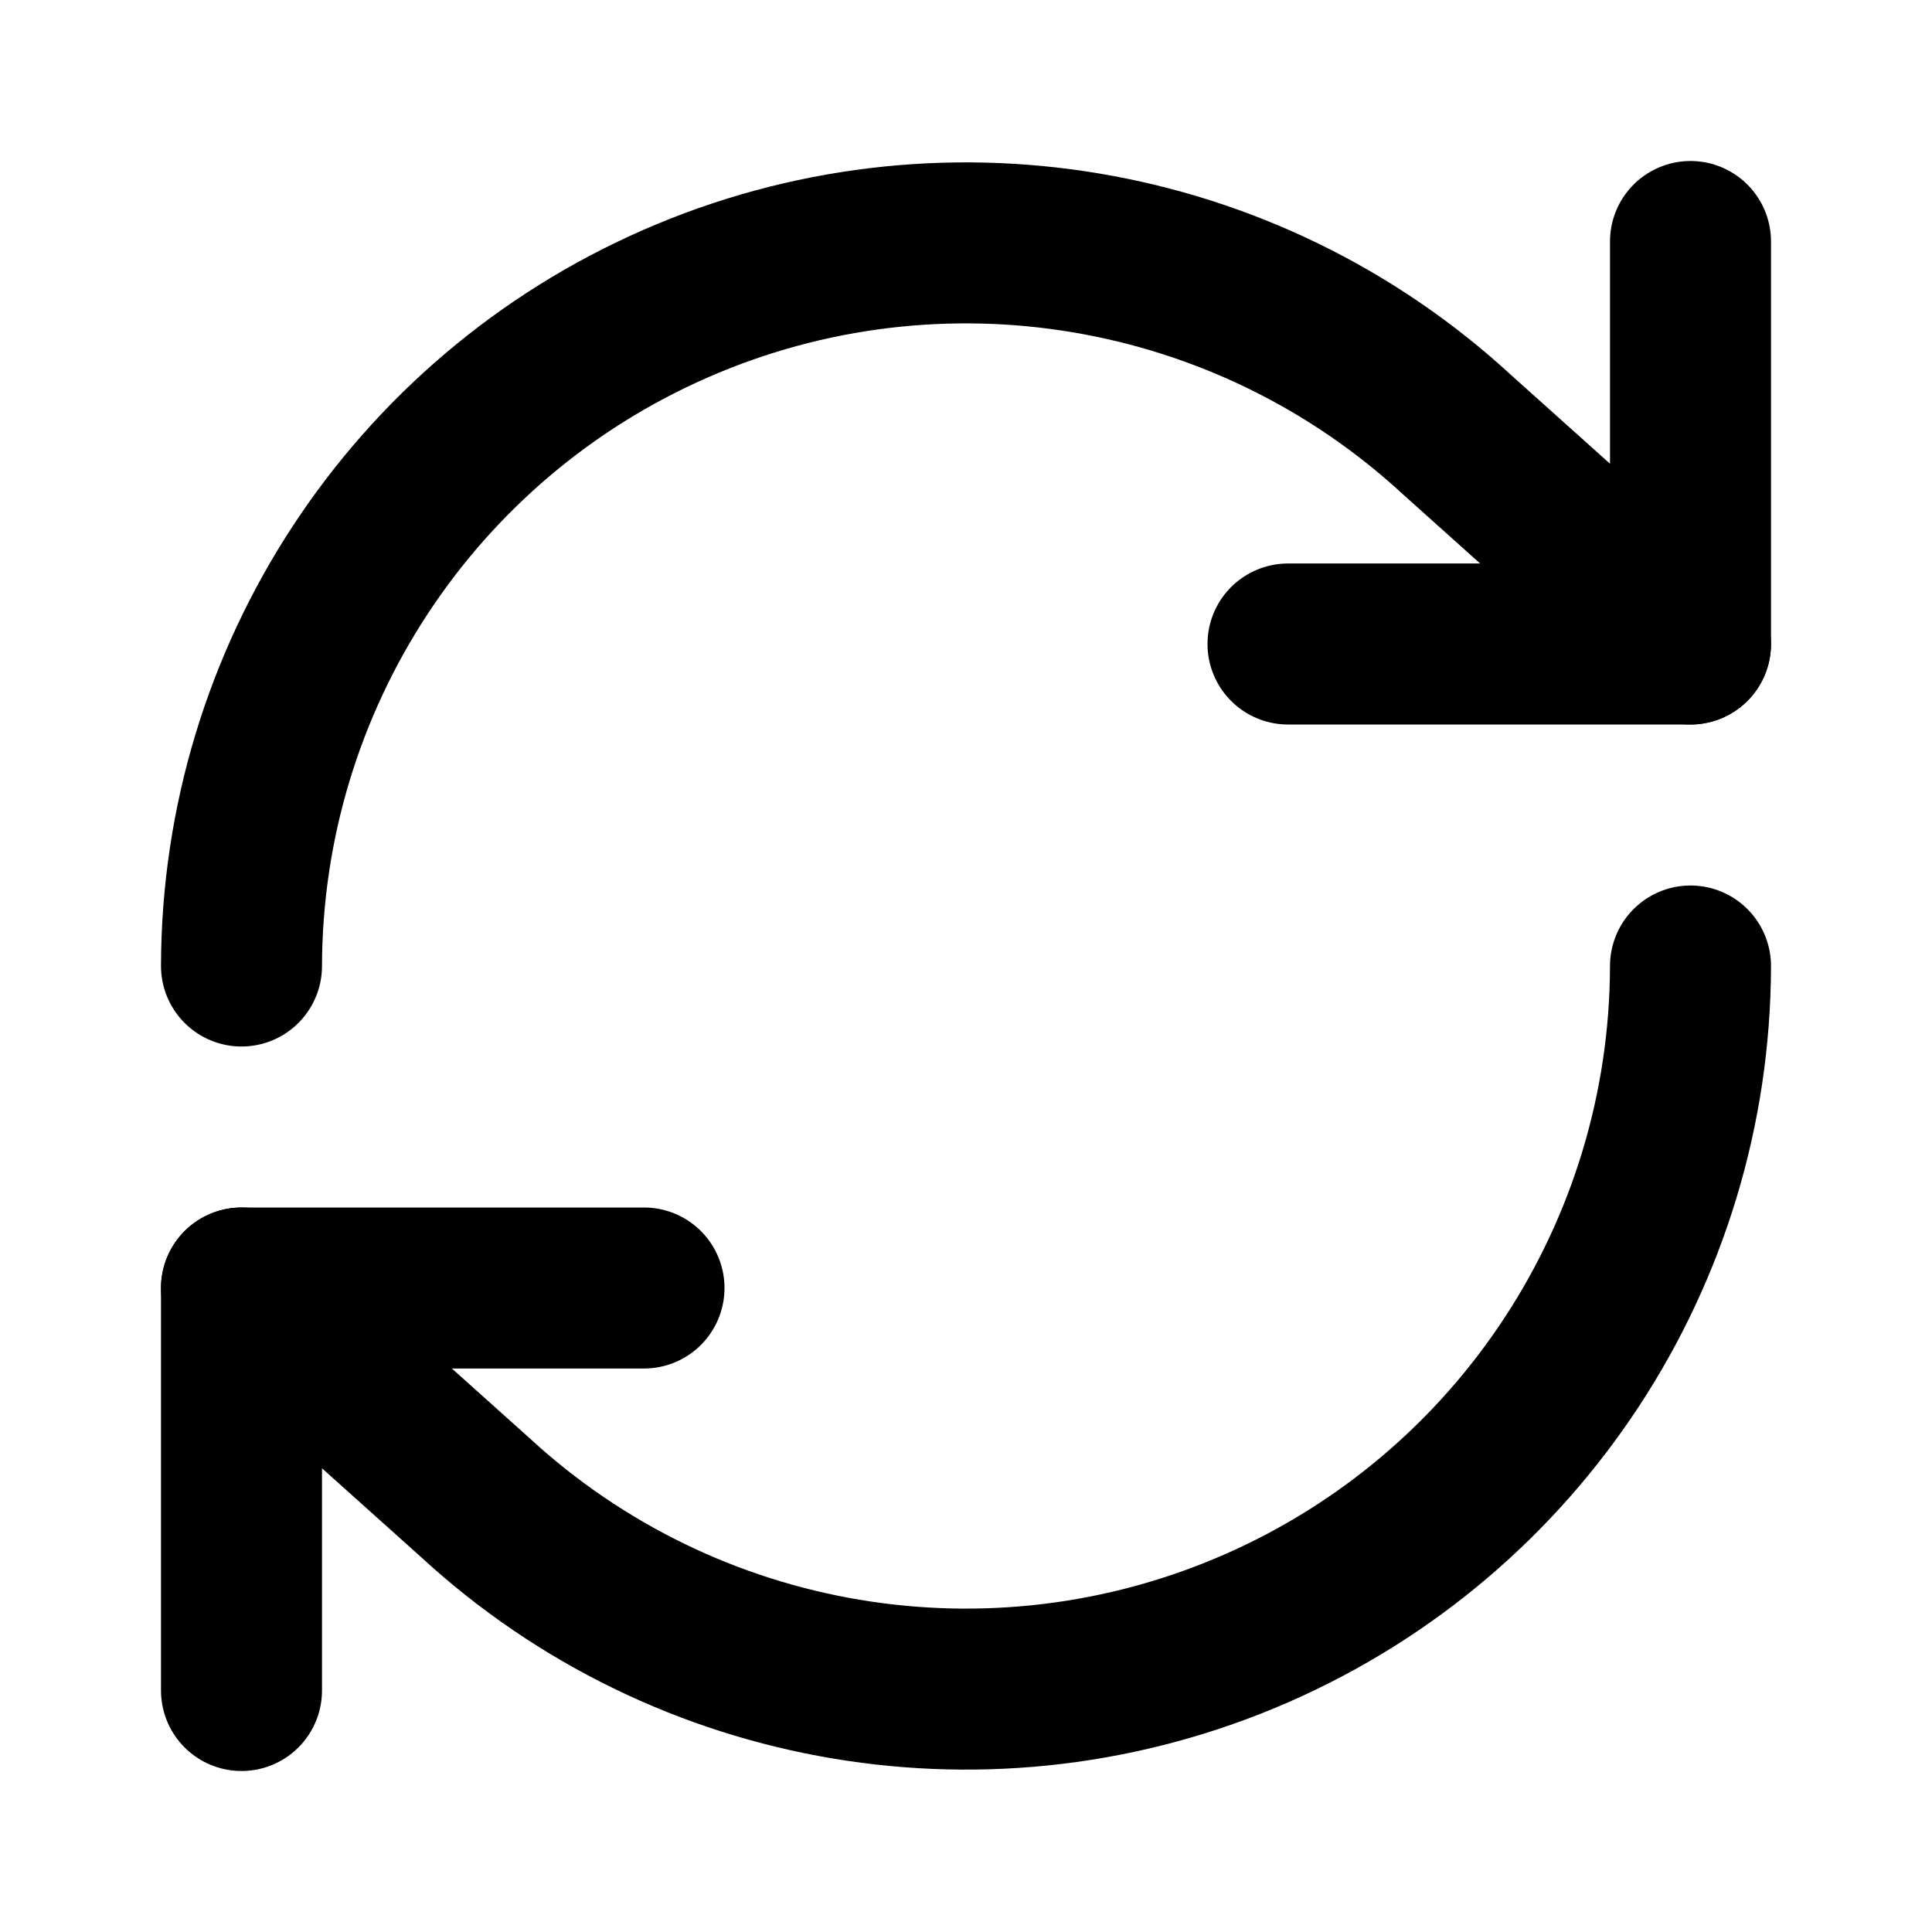
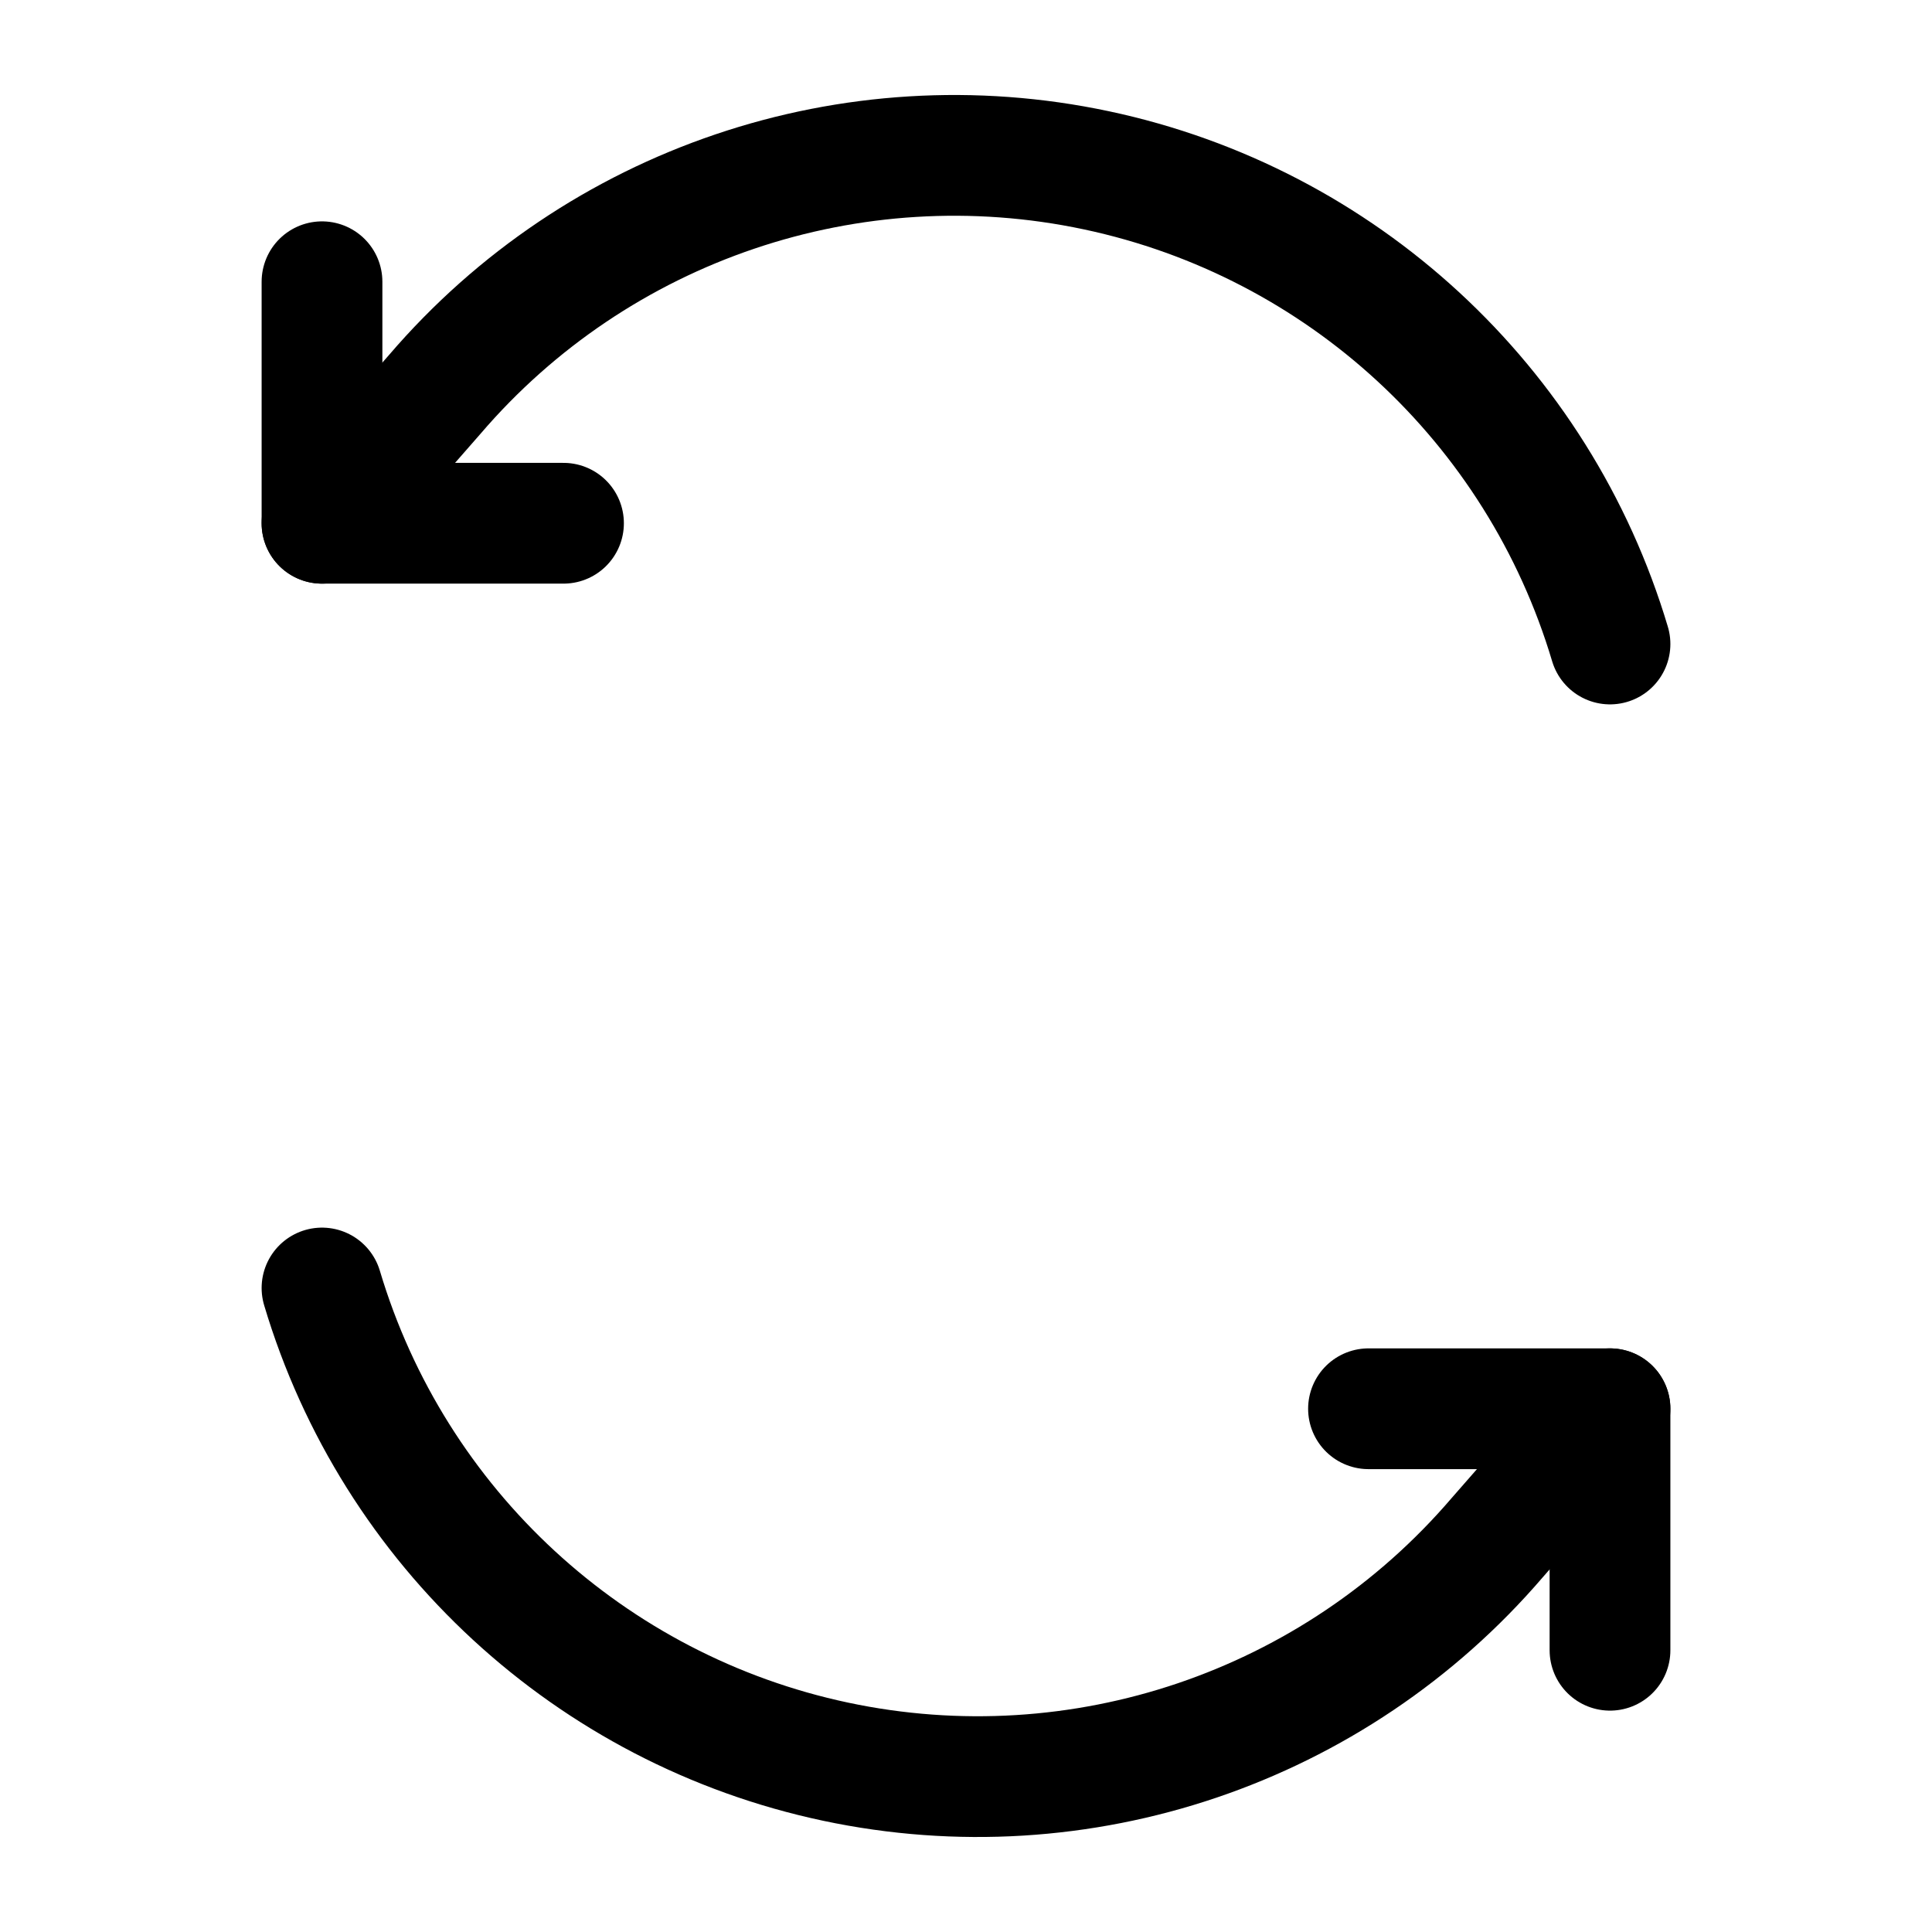
- <svg xmlns="http://www.w3.org/2000/svg" width="24" height="24" viewBox="0 0 24 24" fill="none" stroke="currentColor" stroke-width="2" stroke-linecap="round" stroke-linejoin="round">
-   <path d="M3 12a9 9 0 0 1 15.1-6.6L21 8" />
-   <path d="M21 3v5h-5" />
-   <path d="M21 12a9 9 0 0 1-15.1 6.6L3 16" />
-   <path d="M3 21v-5h5" />
+ <svg xmlns="http://www.w3.org/2000/svg" width="24" height="24" viewBox="0 0 24 24" fill="none" stroke="currentColor" stroke-width="1.5" stroke-linecap="round" stroke-linejoin="round">
+   <path d="M20 8a8.5 8.5 0 0 0-14.6-3.1L4 6.5" />
+   <path d="M4 3.5v3h3" />
+   <path d="M4 16a8.5 8.5 0 0 0 14.6 3.1L20 17.5" />
+   <path d="M20 20.5v-3h-3" />
</svg>
